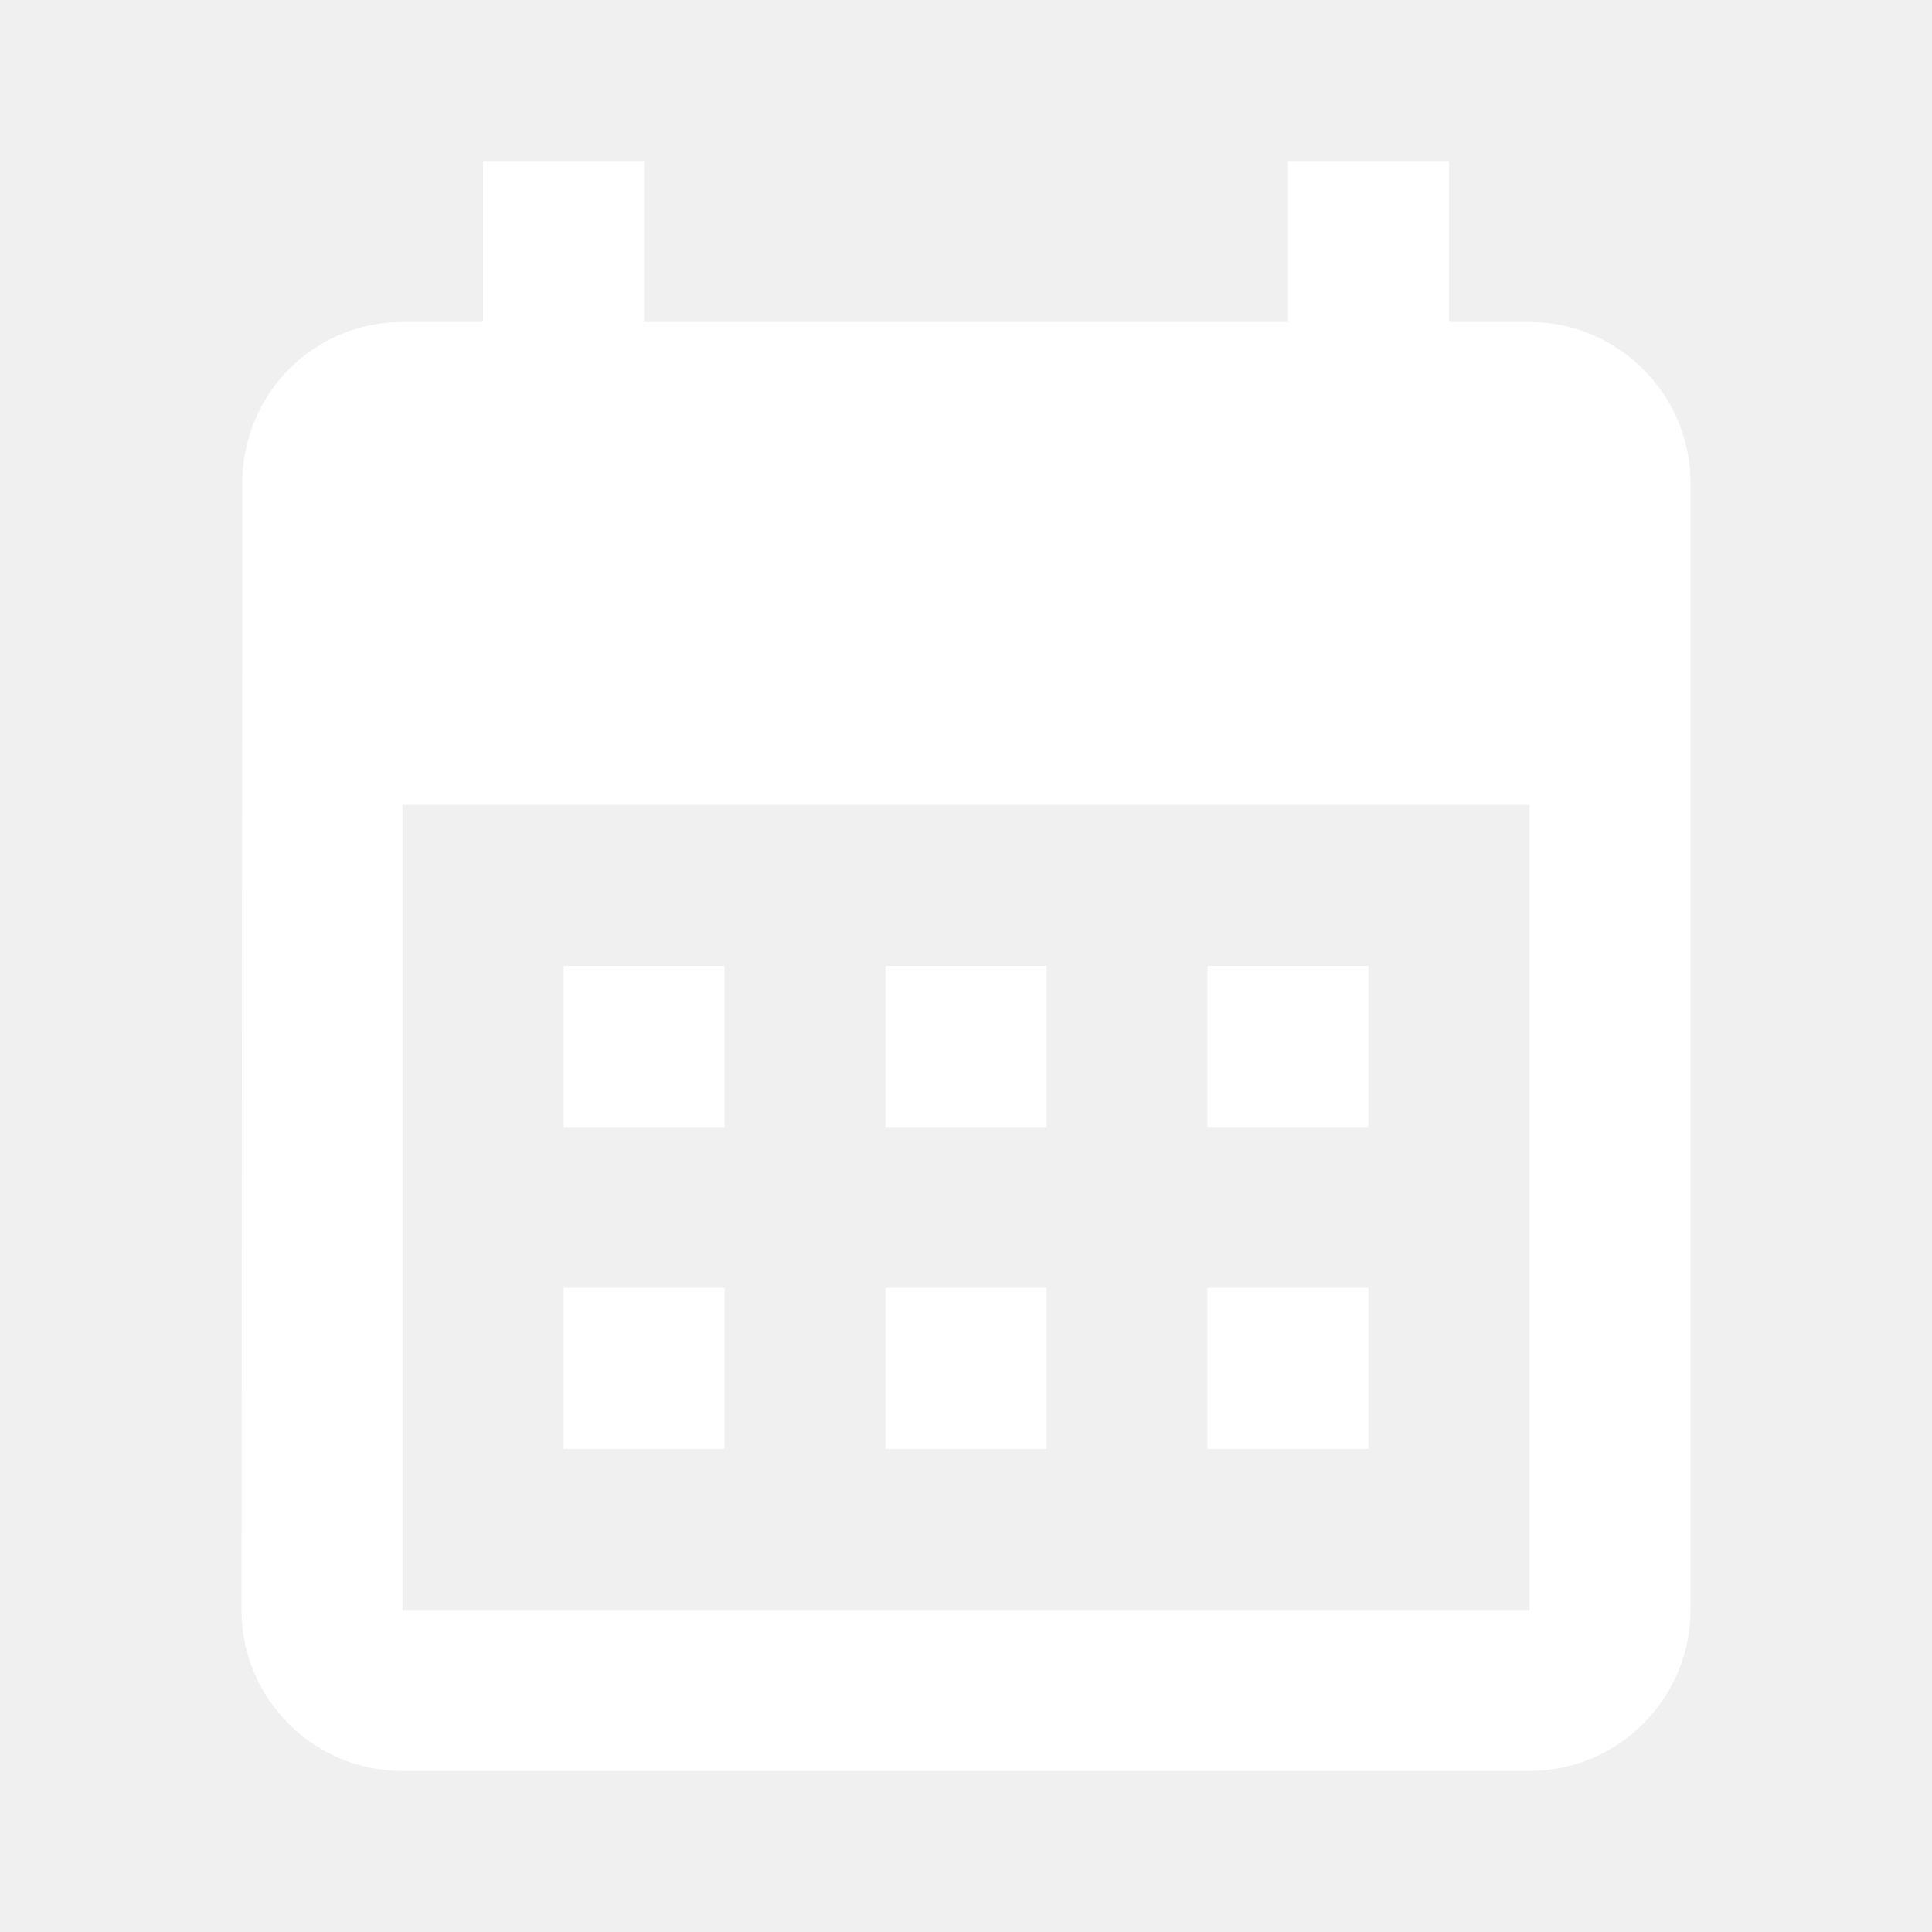
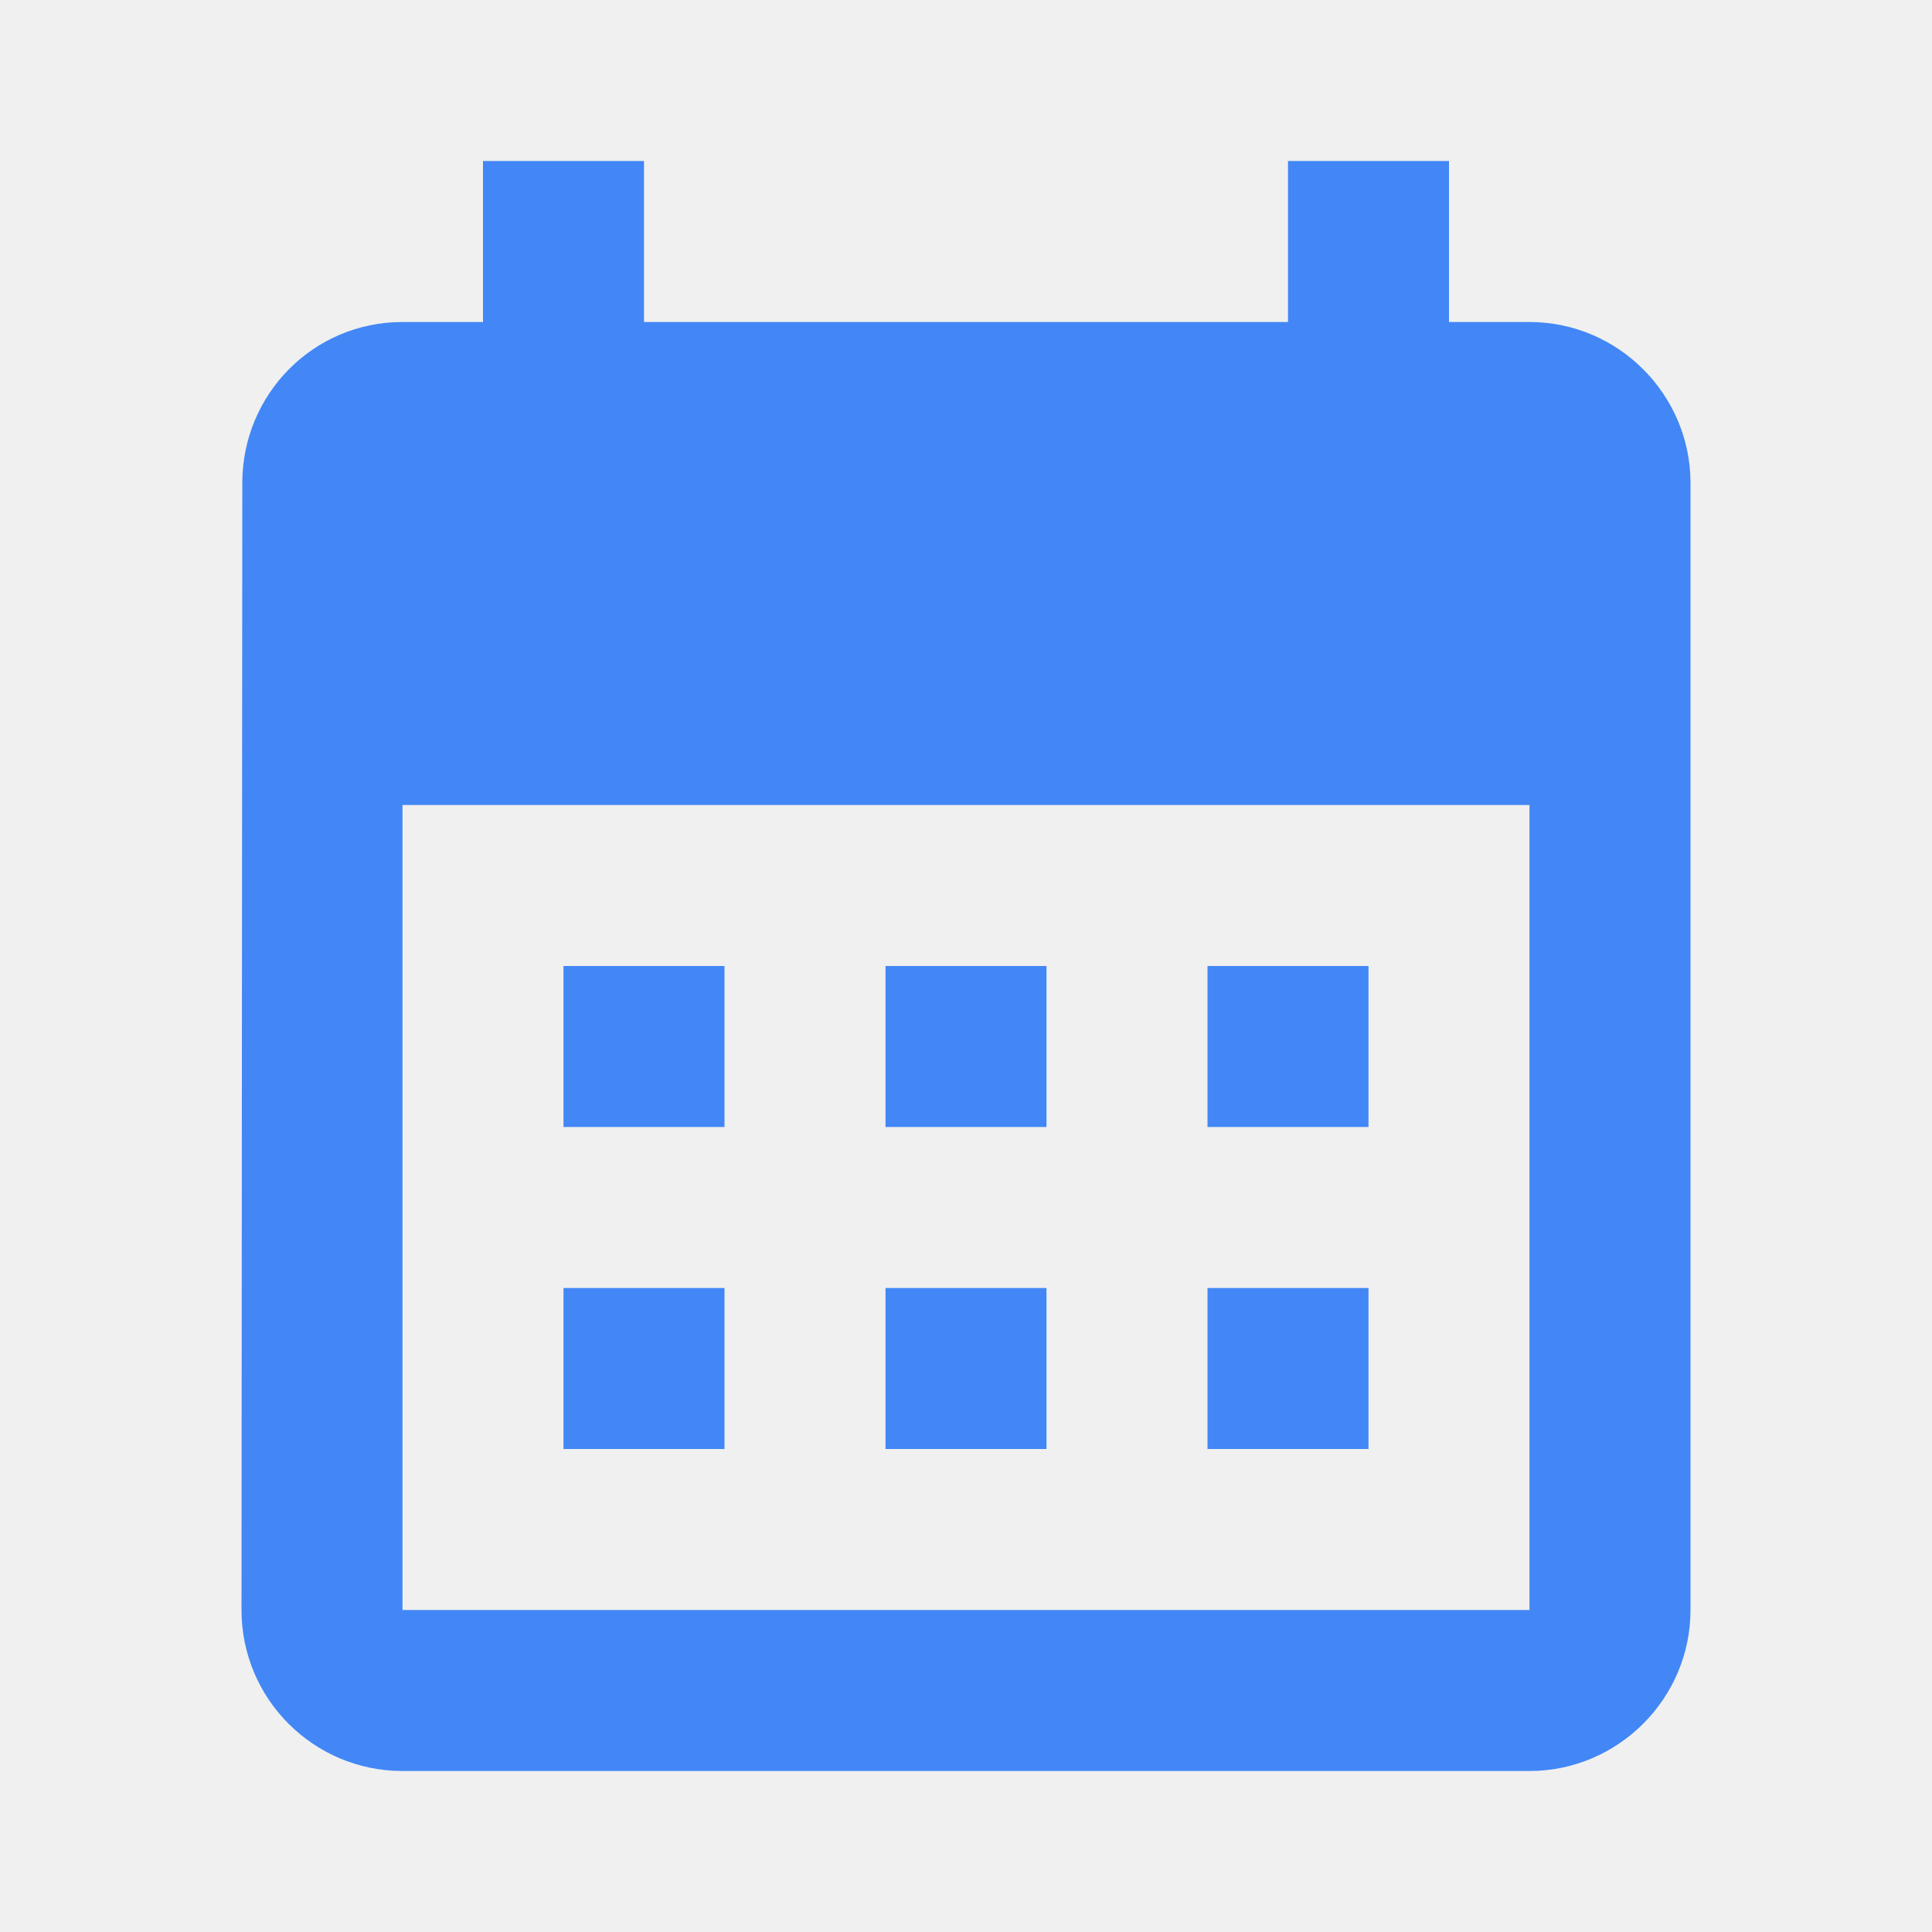
<svg xmlns="http://www.w3.org/2000/svg" viewBox="0 0 24 24" width="1em" height="1em">
-   <path fill="#fff" d="M19 4h-1V2h-2v2H8V2H6v2H5c-1.11 0-1.99.9-1.99 2L3 20a2 2 0 0 0 2 2h14c1.1 0 2-.9 2-2V6c0-1.1-.9-2-2-2m0 16H5V10h14zM9 14H7v-2h2zm4 0h-2v-2h2zm4 0h-2v-2h2zm-8 4H7v-2h2zm4 0h-2v-2h2zm4 0h-2v-2h2z" />
+   <path fill="#4287f5" d="M19 4h-1V2h-2v2H8V2H6v2H5c-1.11 0-1.99.9-1.99 2L3 20a2 2 0 0 0 2 2h14c1.1 0 2-.9 2-2V6c0-1.1-.9-2-2-2m0 16H5V10h14zM9 14H7v-2h2zm4 0h-2v-2h2zm4 0h-2v-2h2zm-8 4H7v-2h2zm4 0h-2v-2h2zm4 0h-2v-2h2z" />
</svg>
